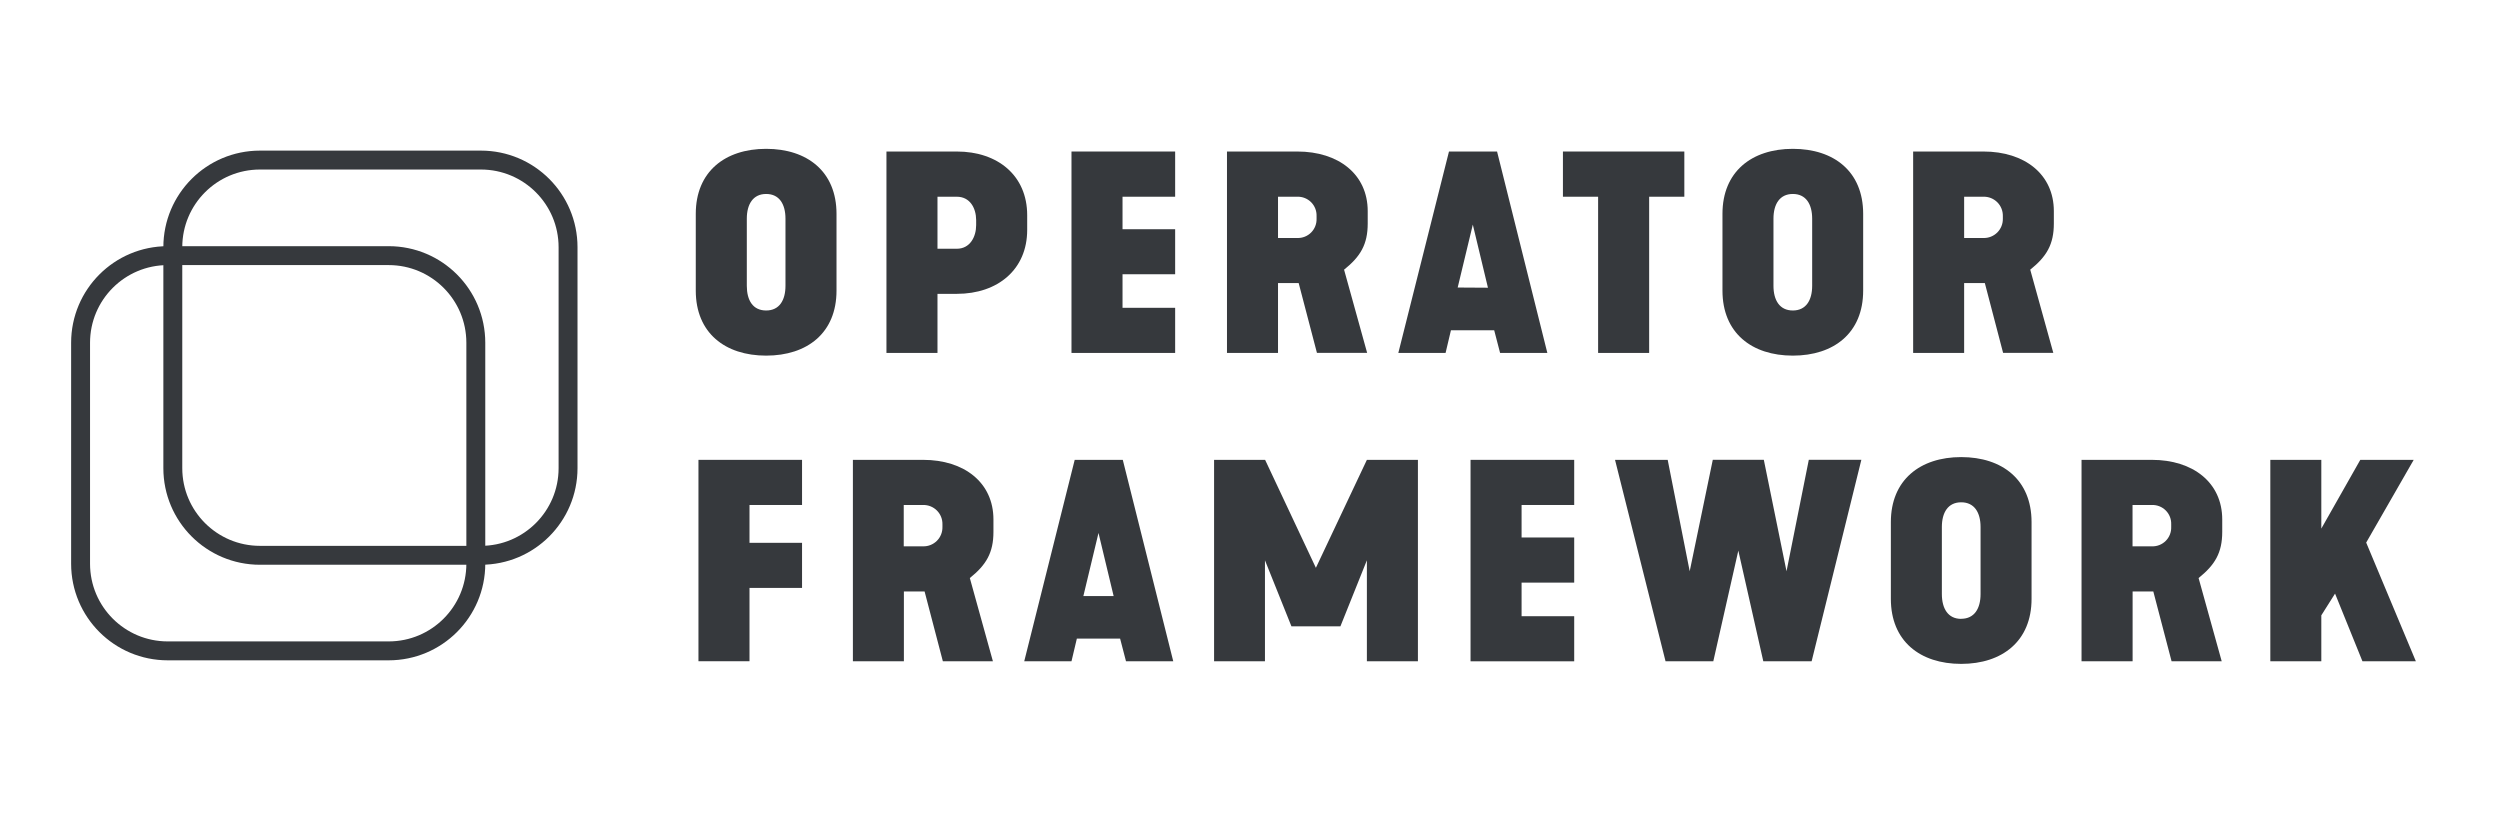
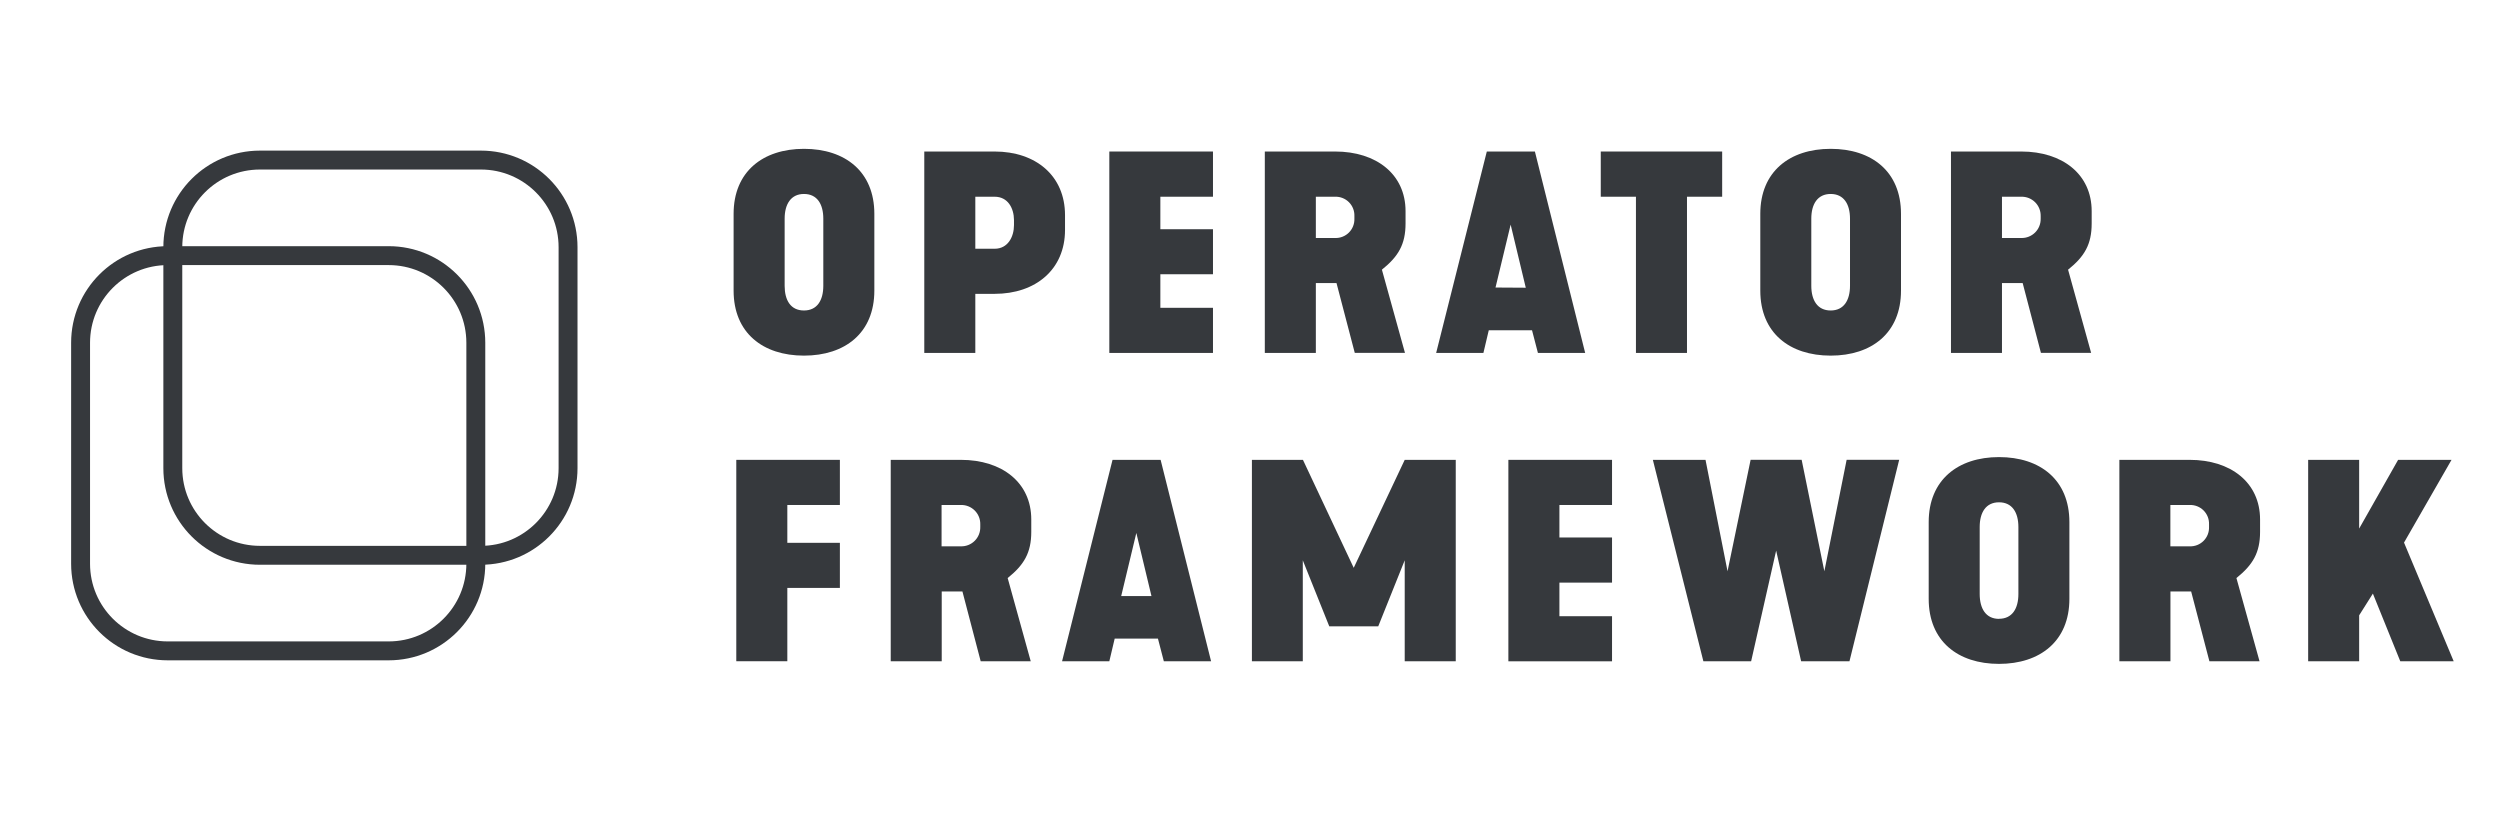
<svg xmlns="http://www.w3.org/2000/svg" id="Layer_1" data-name="Layer 1" viewBox="0 0 660.81 215.21">
  <defs>
    <style>.cls-1{fill:#36393d;}.cls-2{fill:none;stroke:#36393d;stroke-miterlimit:10;stroke-width:5px;}</style>
  </defs>
-   <path class="cls-1" d="M183.91,56.52c0-11.15,7.74-17.18,18.6-17.18s18.6,6,18.6,17.18v20.3C221.11,88,213.37,94,202.51,94s-18.6-6-18.6-17.18Zm18.6,25.55c3.48,0,5.11-2.69,5.11-6.53V57.8c0-3.84-1.63-6.53-5.11-6.53S197.4,54,197.4,57.8V75.54C197.4,79.38,199,82.07,202.51,82.07Z" />
-   <path class="cls-1" d="M234.31,40.05h18.6c10.86,0,18.6,6.39,18.6,16.82v3.91c0,10.43-7.74,16.89-18.6,16.89H247.8V93.29H234.31Zm18.6,25.7c3.48,0,5.11-3.13,5.11-6.25V58.15C258,55,256.39,52,252.91,52H247.8V65.75Z" />
-   <path class="cls-1" d="M283.22,40.05h27.4V52H296.71v8.59h13.91V72.49H296.71v8.87h13.91V93.29h-27.4Z" />
-   <path class="cls-1" d="M324.32,40.05h18.6c10.86,0,18.6,6,18.6,15.76v3.26c0,5.54-1.92,8.74-6.25,12.21l6.1,22H348.1l-4.83-18.46h-5.46V93.29H324.32Zm18.6,22.86A4.94,4.94,0,0,0,348,57.8v-.71A4.94,4.94,0,0,0,342.92,52h-5.11V62.91Z" />
-   <path class="cls-1" d="M383,40.05h12.71L409,93.29H396.51l-1.56-6H383.52l-1.42,6H369.61Zm10.3,36-4-16.68L385.3,76Z" />
-   <path class="cls-1" d="M422.42,52h-9.3V40.05h32.09V52h-9.3V93.29H422.42Z" />
-   <path class="cls-1" d="M455.29,56.52c0-11.15,7.73-17.18,18.6-17.18s18.59,6,18.59,17.18v20.3C492.48,88,484.75,94,473.89,94s-18.6-6-18.6-17.18Zm18.6,25.55c3.47,0,5.11-2.69,5.11-6.53V57.8c0-3.84-1.64-6.53-5.11-6.53s-5.12,2.69-5.12,6.53V75.54C468.77,79.38,470.41,82.07,473.89,82.07Z" />
-   <path class="cls-1" d="M505.69,40.05h18.59c10.86,0,18.6,6,18.6,15.76v3.26c0,5.54-1.91,8.74-6.24,12.21l6.1,22H529.47l-4.83-18.46h-5.47V93.29H505.69Zm18.59,22.86a5,5,0,0,0,5.12-5.11v-.71A5,5,0,0,0,524.28,52h-5.11V62.91Z" />
-   <path class="cls-1" d="M184.62,121.55H212v11.93H198.11v10H212v11.92H198.11v19.38H184.62Z" />
-   <path class="cls-1" d="M225.44,121.55H244c10.86,0,18.59,6,18.59,15.76v3.27c0,5.53-1.91,8.73-6.24,12.21l6.1,22H249.22l-4.83-18.46h-5.47v18.46H225.44ZM244,144.41a5,5,0,0,0,5.11-5.11v-.71a5,5,0,0,0-5.11-5.11h-5.12v10.93Z" />
-   <path class="cls-1" d="M284.07,121.55h12.71l13.34,53.24H297.63l-1.56-6H284.64l-1.42,6H270.73Zm10.29,36-4-16.68-4,16.68Z" />
-   <path class="cls-1" d="M320.91,121.55H334.4l13.42,28.54,13.48-28.54h13.49v53.24H361.3V148.1l-7,17.46H341.36l-7-17.46v26.69H320.91Z" />
-   <path class="cls-1" d="M388.7,121.55h27.4v11.93H402.19v8.59H416.1V154H402.19v8.88H416.1v11.92H388.7Z" />
-   <path class="cls-1" d="M426.89,121.55h13.92L446.63,151l6.1-29.46h13.49l6,29.46,5.89-29.46H492l-13.14,53.24H466.08l-6.6-29.24-6.61,29.24H440.24Z" />
-   <path class="cls-1" d="M499.8,138c0-11.14,7.73-17.18,18.59-17.18s18.6,6,18.6,17.18v20.3c0,11.15-7.74,17.18-18.6,17.18s-18.59-6-18.59-17.18Zm18.59,25.56c3.48,0,5.12-2.7,5.12-6.54V139.3c0-3.83-1.64-6.53-5.12-6.53s-5.11,2.7-5.11,6.53V157C513.28,160.88,514.92,163.58,518.39,163.58Z" />
-   <path class="cls-1" d="M550.2,121.55h18.59c10.86,0,18.6,6,18.6,15.76v3.27c0,5.53-1.92,8.73-6.25,12.21l6.11,22H574l-4.83-18.46h-5.47v18.46H550.2Zm18.59,22.86a4.94,4.94,0,0,0,5.11-5.11v-.71a4.94,4.94,0,0,0-5.11-5.11h-5.11v10.93Z" />
-   <path class="cls-1" d="M600.1,121.55h13.48v18.17l10.3-18.17H638l-12.56,21.87,13.13,31.37H624.45l-7.24-17.89-3.63,5.75v12.14H600.1Z" />
+   <path class="cls-1" d="M193.91,56.52c0-11.15,7.74-17.18,18.6-17.18s18.6,6,18.6,17.18v20.3C231.11,88,223.37,94,212.51,94s-18.6-6-18.6-17.18Zm18.6,25.55c3.48,0,5.11-2.69,5.11-6.53V57.8c0-3.84-1.63-6.53-5.11-6.53S207.4,54,207.4,57.8V75.54C207.4,79.38,209,82.07,212.51,82.07Z" />
+   <path class="cls-1" d="M244.31,40.05h18.6c10.86,0,18.6,6.39,18.6,16.82v3.91c0,10.43-7.74,16.89-18.6,16.89H257.8V93.29H244.31Zm18.6,25.7c3.48,0,5.11-3.13,5.11-6.25V58.15C268,55,266.39,52,262.91,52H257.8V65.75Z" />
+   <path class="cls-1" d="M293.22,40.05h27.4V52H306.71v8.59h13.91V72.49H306.71v8.87h13.91V93.29h-27.4Z" />
+   <path class="cls-1" d="M334.32,40.05h18.6c10.86,0,18.6,6,18.6,15.76v3.26c0,5.54-1.92,8.74-6.25,12.21l6.1,22H358.1l-4.83-18.46h-5.46V93.29H334.32Zm18.6,22.86A4.94,4.94,0,0,0,358,57.8v-.71A4.94,4.94,0,0,0,352.92,52h-5.11V62.91Z" />
+   <path class="cls-1" d="M393,40.05h12.71L419,93.29H406.51l-1.56-6H393.52l-1.42,6H379.61Zm10.3,36-4-16.68L395.3,76Z" />
+   <path class="cls-1" d="M432.42,52h-9.3V40.05h32.09V52h-9.3V93.29H432.42Z" />
+   <path class="cls-1" d="M465.29,56.52c0-11.15,7.73-17.18,18.6-17.18s18.59,6,18.59,17.18v20.3C502.48,88,494.75,94,483.89,94s-18.6-6-18.6-17.18Zm18.6,25.55c3.47,0,5.11-2.69,5.11-6.53V57.8c0-3.84-1.64-6.53-5.11-6.53s-5.12,2.69-5.12,6.53V75.54C478.77,79.38,480.41,82.07,483.89,82.07Z" />
+   <path class="cls-1" d="M515.69,40.05h18.59c10.86,0,18.6,6,18.6,15.76v3.26c0,5.54-1.91,8.74-6.24,12.21l6.1,22H539.47l-4.83-18.46h-5.47V93.29H515.69Zm18.59,22.86a5,5,0,0,0,5.12-5.11v-.71A5,5,0,0,0,534.28,52h-5.11V62.91Z" />
+   <path class="cls-1" d="M194.62,121.55H222v11.93H208.11v10H222v11.92H208.11v19.38H194.62Z" />
+   <path class="cls-1" d="M235.44,121.55H254c10.86,0,18.59,6,18.59,15.76v3.27c0,5.53-1.91,8.73-6.24,12.21l6.1,22H259.22l-4.83-18.46h-5.47v18.46H235.44ZM254,144.41a5,5,0,0,0,5.11-5.11v-.71a5,5,0,0,0-5.11-5.11h-5.12v10.93Z" />
+   <path class="cls-1" d="M294.07,121.55h12.71l13.34,53.24H307.63l-1.56-6H294.64l-1.42,6H280.73Zm10.29,36-4-16.68-4,16.68Z" />
+   <path class="cls-1" d="M330.91,121.55H344.4l13.42,28.54,13.48-28.54h13.49v53.24H371.3V148.1l-7,17.46H351.36l-7-17.46v26.69H330.91Z" />
+   <path class="cls-1" d="M398.7,121.55h27.4v11.93H412.19v8.59H426.1V154H412.19v8.88H426.1v11.92H398.7Z" />
+   <path class="cls-1" d="M436.89,121.55h13.92L456.63,151l6.1-29.46h13.49l6,29.46,5.89-29.46H502l-13.14,53.24H476.08l-6.6-29.24-6.61,29.24H450.24Z" />
+   <path class="cls-1" d="M509.8,138c0-11.14,7.73-17.18,18.59-17.18s18.6,6,18.6,17.18v20.3c0,11.15-7.74,17.18-18.6,17.18s-18.59-6-18.59-17.18Zm18.59,25.56c3.48,0,5.12-2.7,5.12-6.54V139.3c0-3.83-1.64-6.53-5.12-6.53s-5.11,2.7-5.11,6.53V157C523.28,160.88,524.92,163.58,528.39,163.58Z" />
+   <path class="cls-1" d="M560.2,121.55h18.59c10.86,0,18.6,6,18.6,15.76v3.27c0,5.53-1.92,8.73-6.25,12.21l6.11,22H584l-4.83-18.46h-5.47v18.46H560.2Zm18.59,22.86a4.94,4.94,0,0,0,5.11-5.11v-.71a4.94,4.94,0,0,0-5.11-5.11h-5.11v10.93Z" />
+   <path class="cls-1" d="M610.1,121.55h13.48v18.17l10.3-18.17H648l-12.56,21.87,13.13,31.37H634.45l-7.24-17.89-3.63,5.75v12.14H610.1Z" />
  <rect class="cls-2" x="21.3" y="67.57" width="104.47" height="104.47" rx="23.03" />
  <rect class="cls-2" x="45.68" y="42.31" width="104.47" height="104.47" rx="23.03" />
</svg>
